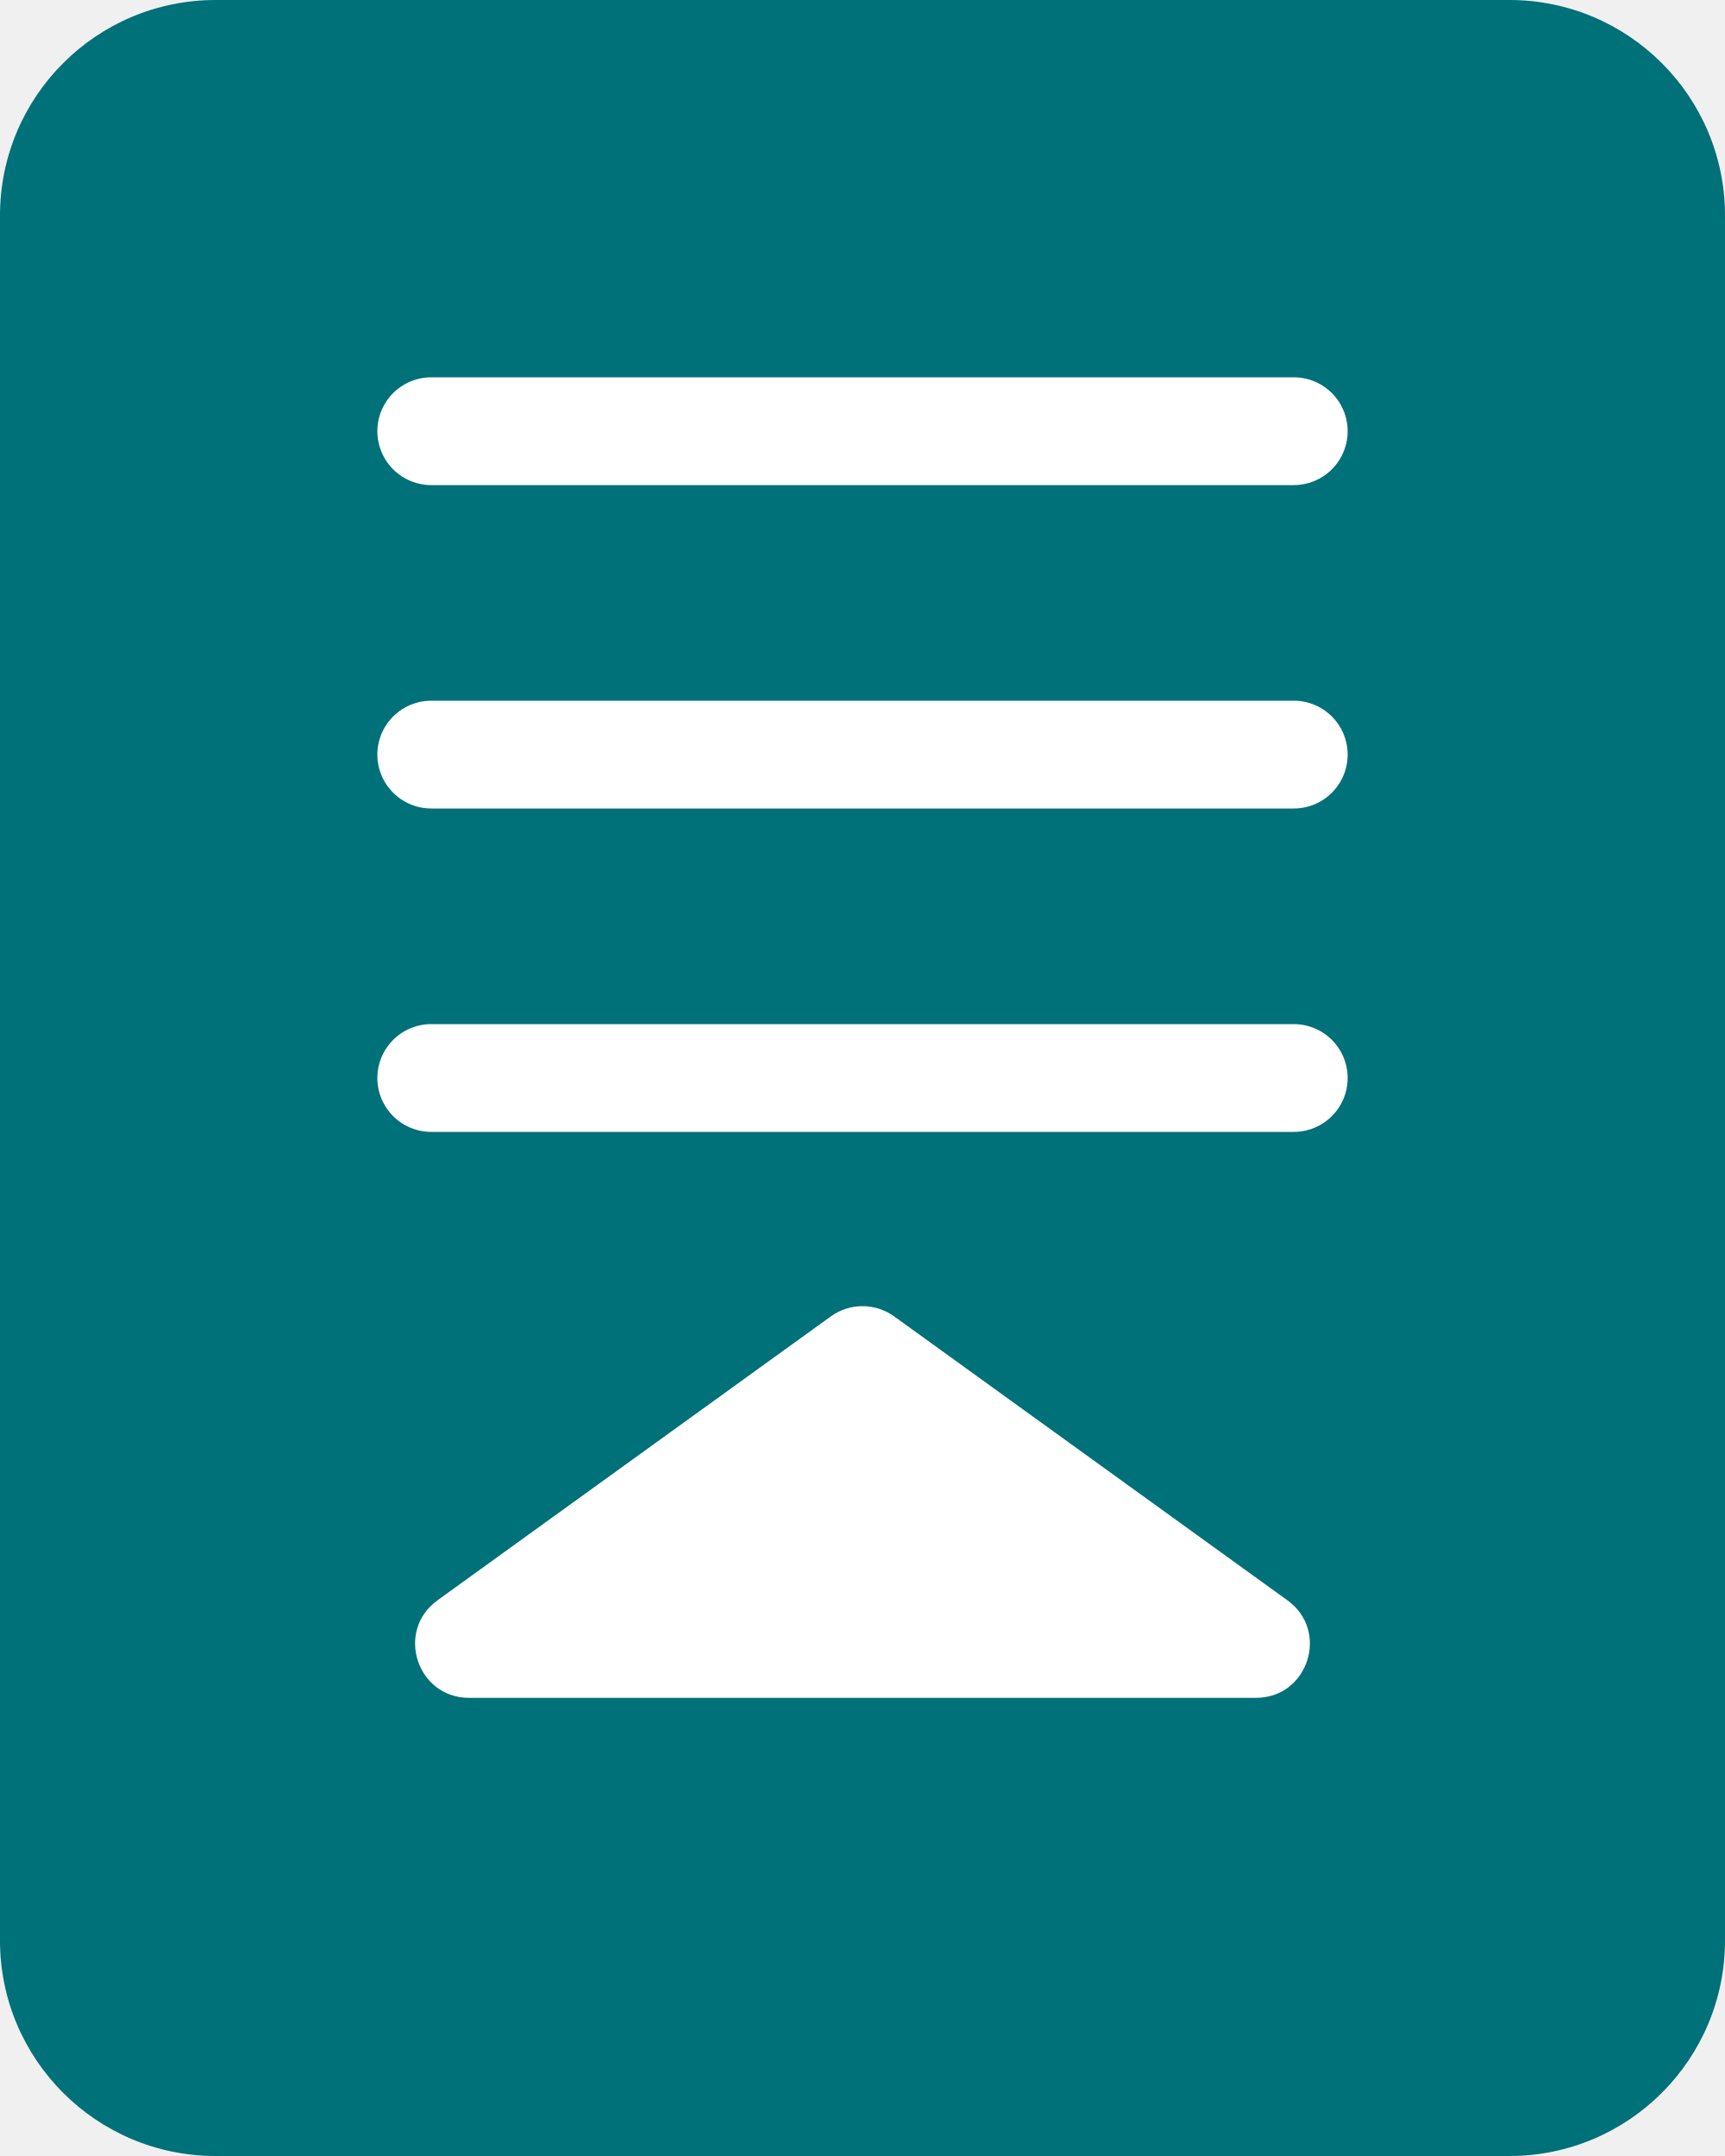
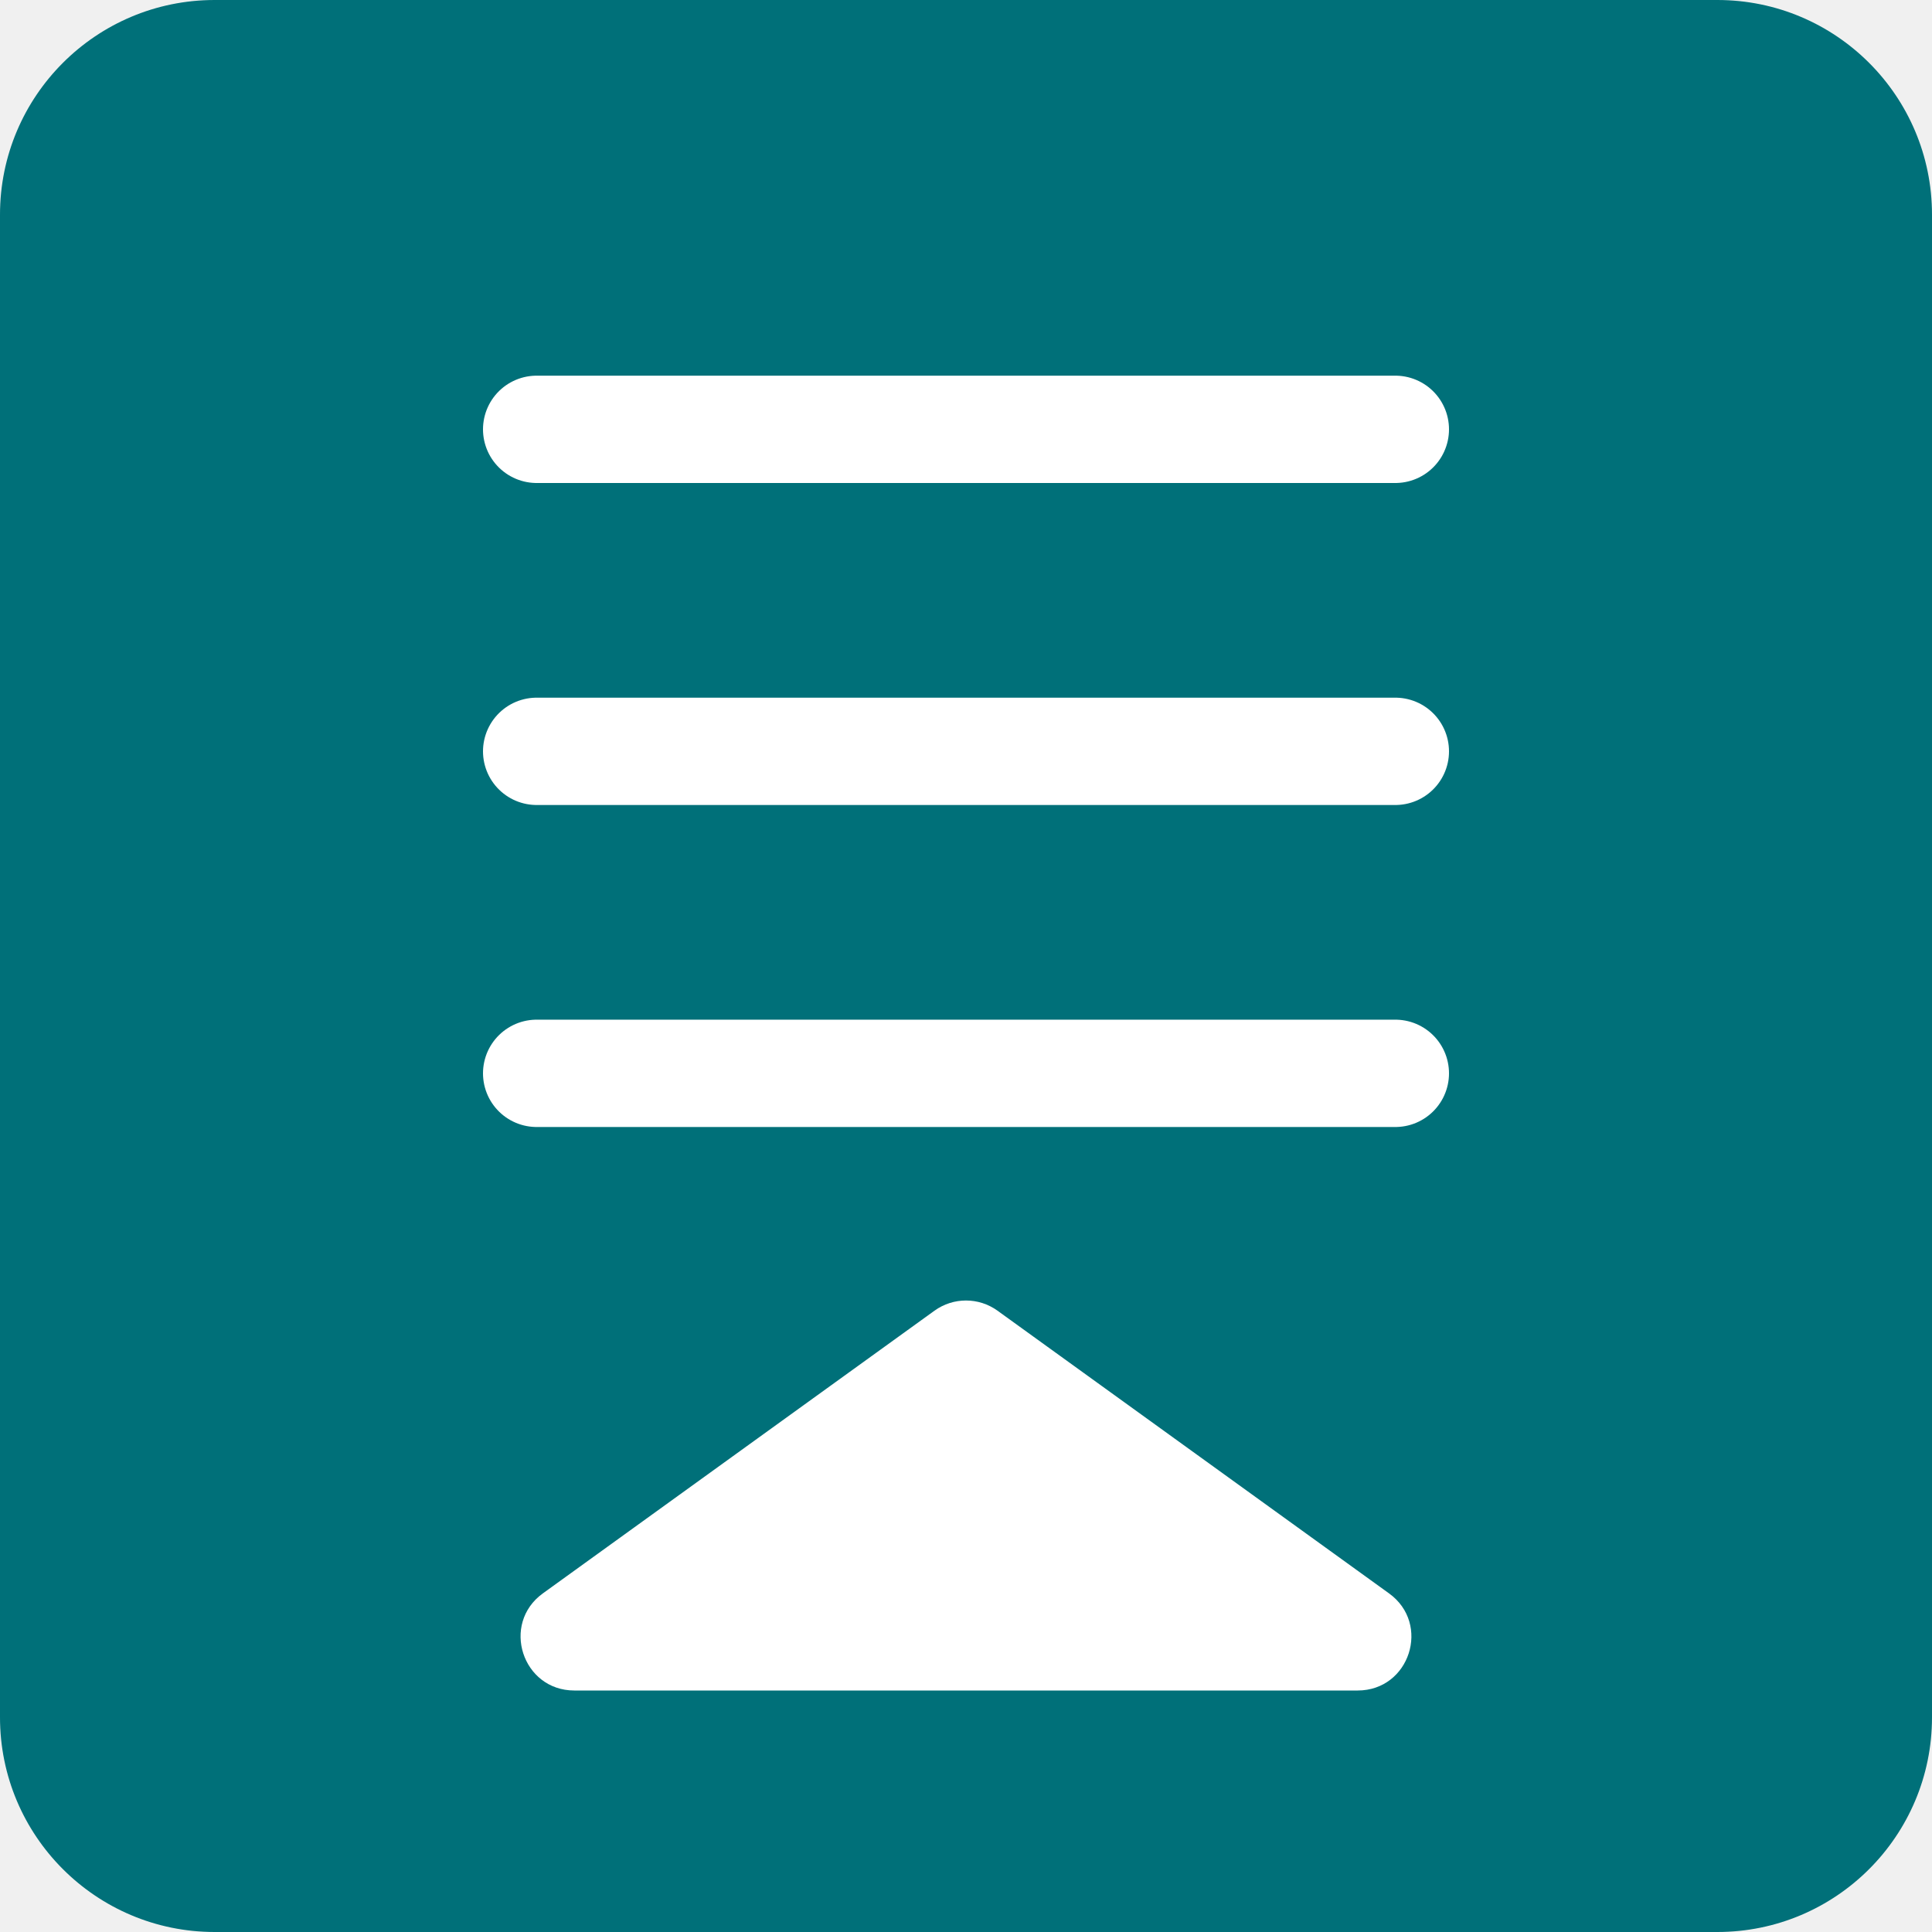
- <svg xmlns="http://www.w3.org/2000/svg" width="16" height="20" viewBox="0 0 16 20" fill="none">
-   <rect width="16" height="20" rx="2" fill="#007079" />
-   <path d="M7.707 12.211C7.882 12.085 8.118 12.085 8.293 12.211L11.941 14.845C12.335 15.129 12.134 15.75 11.649 15.75L4.351 15.75C3.866 15.75 3.665 15.129 4.058 14.845L7.707 12.211Z" fill="white" />
-   <path d="M4 4H12" stroke="white" stroke-linecap="round" stroke-linejoin="round" />
-   <path d="M4 7H12" stroke="white" stroke-linecap="round" stroke-linejoin="round" />
-   <path d="M4 10H12" stroke="white" stroke-linecap="round" stroke-linejoin="round" />
+ <svg xmlns="http://www.w3.org/2000/svg" width="18" height="18" viewBox="0 0 18 18" fill="none">
+   <rect width="18" height="18" rx="2" fill="#007079" />
+   <path d="M8.707 12.211C8.882 12.085 9.118 12.085 9.293 12.211L12.941 14.845C13.335 15.129 13.134 15.75 12.649 15.75L5.351 15.75C4.866 15.75 4.665 15.129 5.058 14.845L8.707 12.211Z" fill="white" />
+   <path d="M5 4H13" stroke="white" stroke-linecap="round" stroke-linejoin="round" />
+   <path d="M5 7H13" stroke="white" stroke-linecap="round" stroke-linejoin="round" />
+   <path d="M5 10H13" stroke="white" stroke-linecap="round" stroke-linejoin="round" />
</svg>
